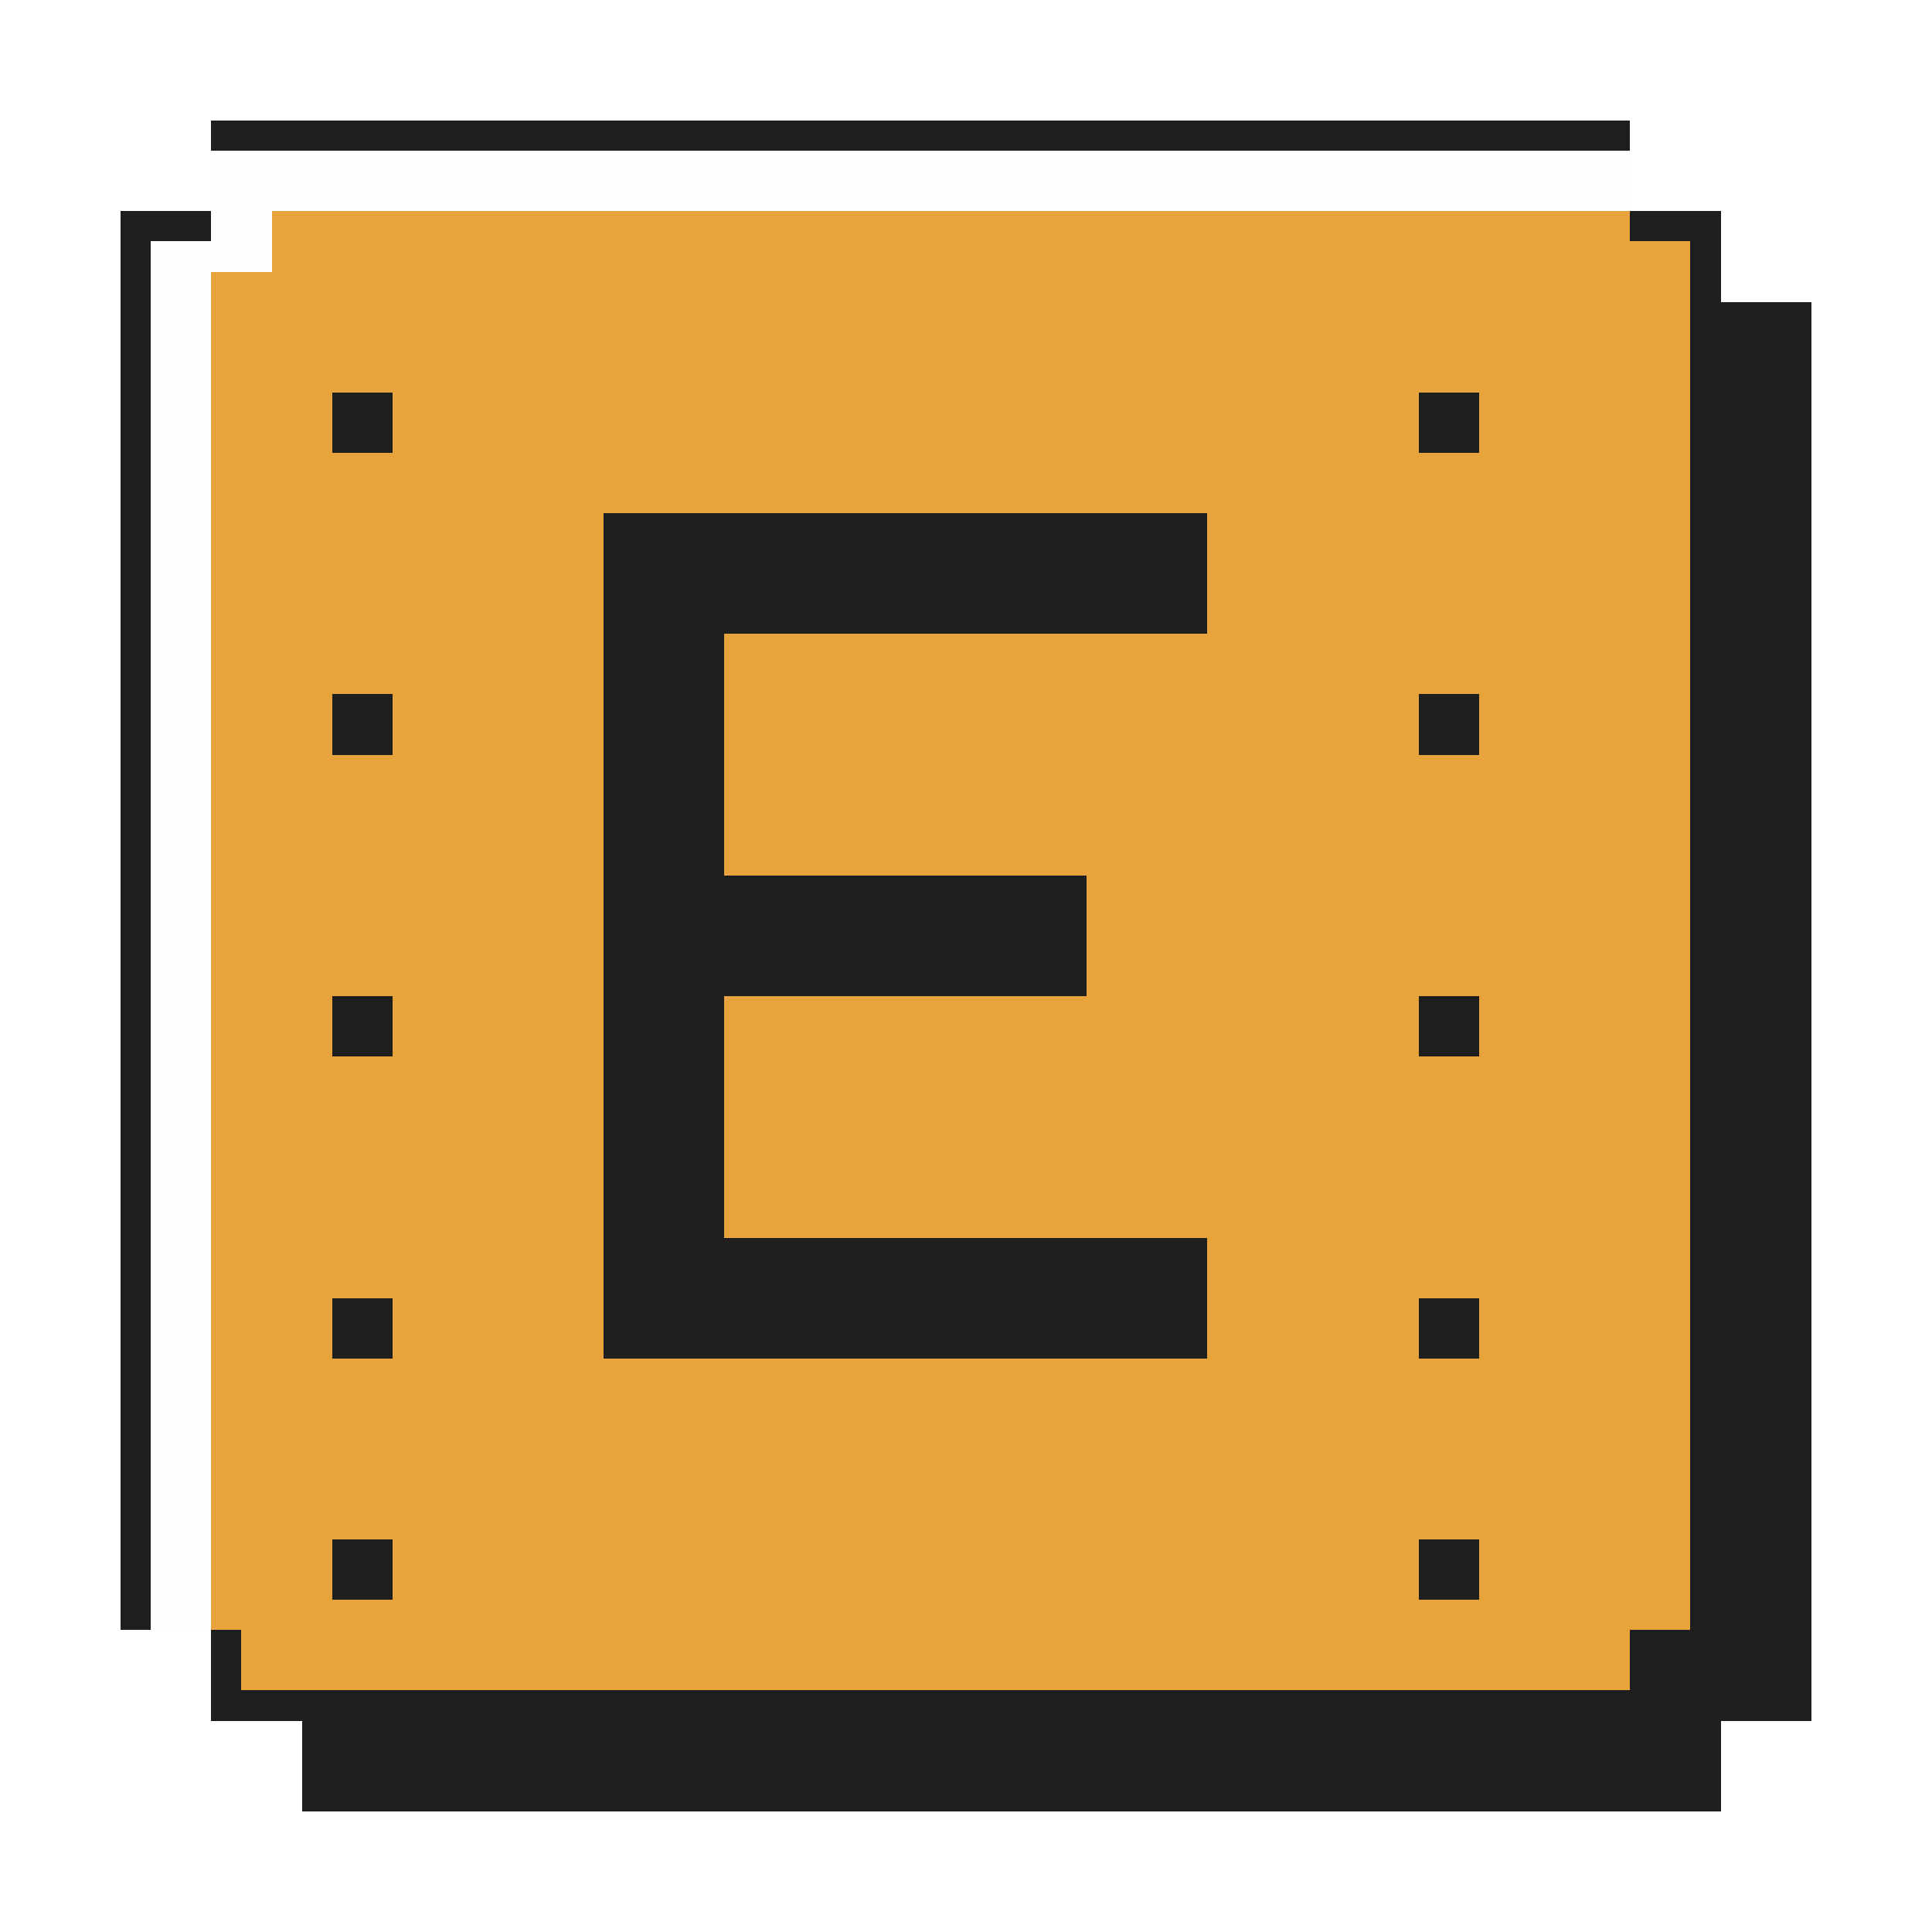
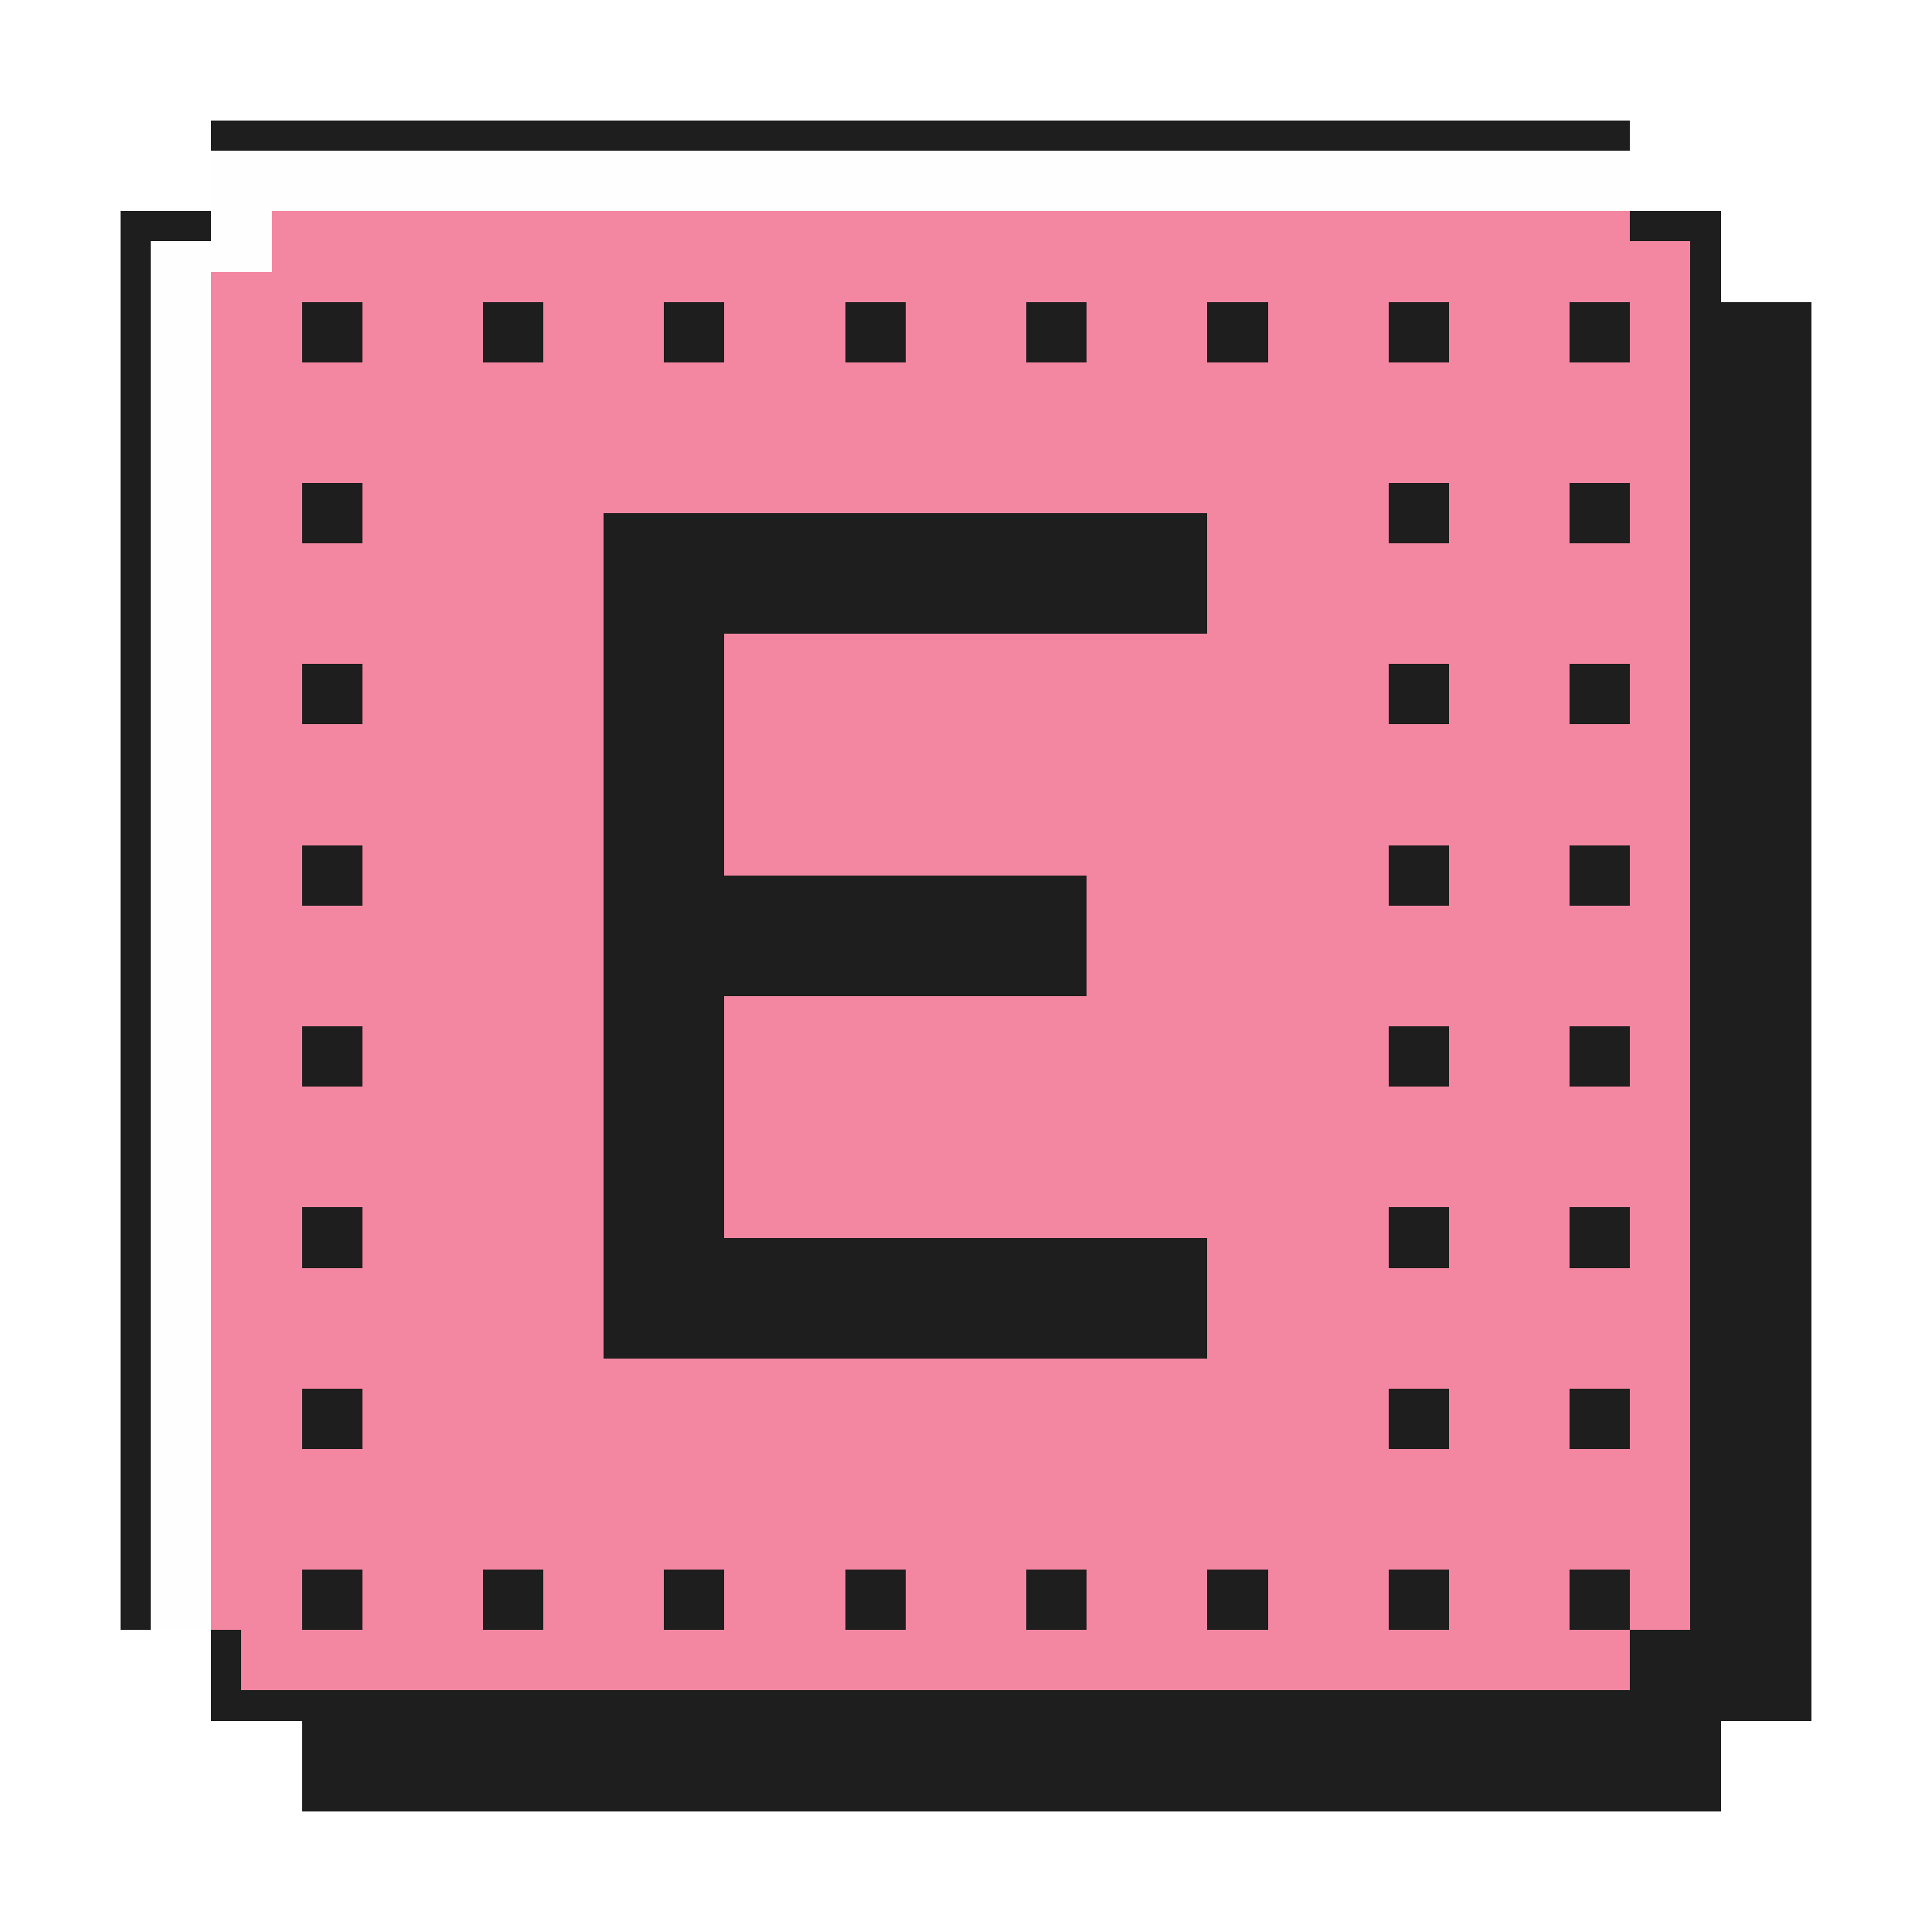
<svg xmlns="http://www.w3.org/2000/svg" viewBox="0 0 64 64" shape-rendering="crispEdges">
-   <path fill="#E8A33D" fill-rule="evenodd" d="M7 5H54V8H56V54H54V56H8V54H5V8H7Z" />
-   <path fill="#1E1E1E" fill-rule="evenodd" d="M7 4H54V7H57V10H60V57H57V60H10V57H7V54H4V7H7Z M7 5H54V8H56V54H54V56H8V54H5V8H7Z M20 17H40V21H24V29H36V33H24V41H40V45H20Z M11 13h2v2h-2ZM11 23h2v2h-2ZM11 33h2v2h-2ZM11 43h2v2h-2ZM11 51h2v2h-2ZM47 13h2v2h-2ZM47 23h2v2h-2ZM47 33h2v2h-2ZM47 43h2v2h-2ZM47 51h2v2h-2Z" />
+   <path fill="#F386A1" fill-rule="evenodd" d="M7 5H54V8H56V54H54V56H8V54H5V8H7Z" />
+   <path fill="#1E1E1E" fill-rule="evenodd" d="M7 4H54V7H57V10H60V57H57V60H10V57H7V54H4V7H7Z M7 5H54V8H56V54H54V56H8V54H5V8H7Z M20 17H40V21H24V29H36V33H24V41H40V45H20Z M10 10h2v2h-2zM16 10h2v2h-2zM22 10h2v2h-2zM28 10h2v2h-2zM34 10h2v2h-2zM40 10h2v2h-2zM46 10h2v2h-2zM52 10h2v2h-2zM10 16h2v2h-2zM46 16h2v2h-2zM52 16h2v2h-2zM10 22h2v2h-2zM46 22h2v2h-2zM52 22h2v2h-2zM10 28h2v2h-2zM46 28h2v2h-2zM52 28h2v2h-2zM10 34h2v2h-2zM46 34h2v2h-2zM52 34h2v2h-2zM10 40h2v2h-2zM46 40h2v2h-2zM52 40h2v2h-2zM10 46h2v2h-2zM46 46h2v2h-2zM52 46h2v2h-2zM10 52h2v2h-2zM16 52h2v2h-2zM22 52h2v2h-2zM28 52h2v2h-2zM34 52h2v2h-2zM40 52h2v2h-2zM46 52h2v2h-2zM52 52h2v2h-2z" />
  <path fill="#FEFEFE" fill-rule="evenodd" d="M7 5H54V7H9V9H7V54H5V8H7Z" />
</svg>
